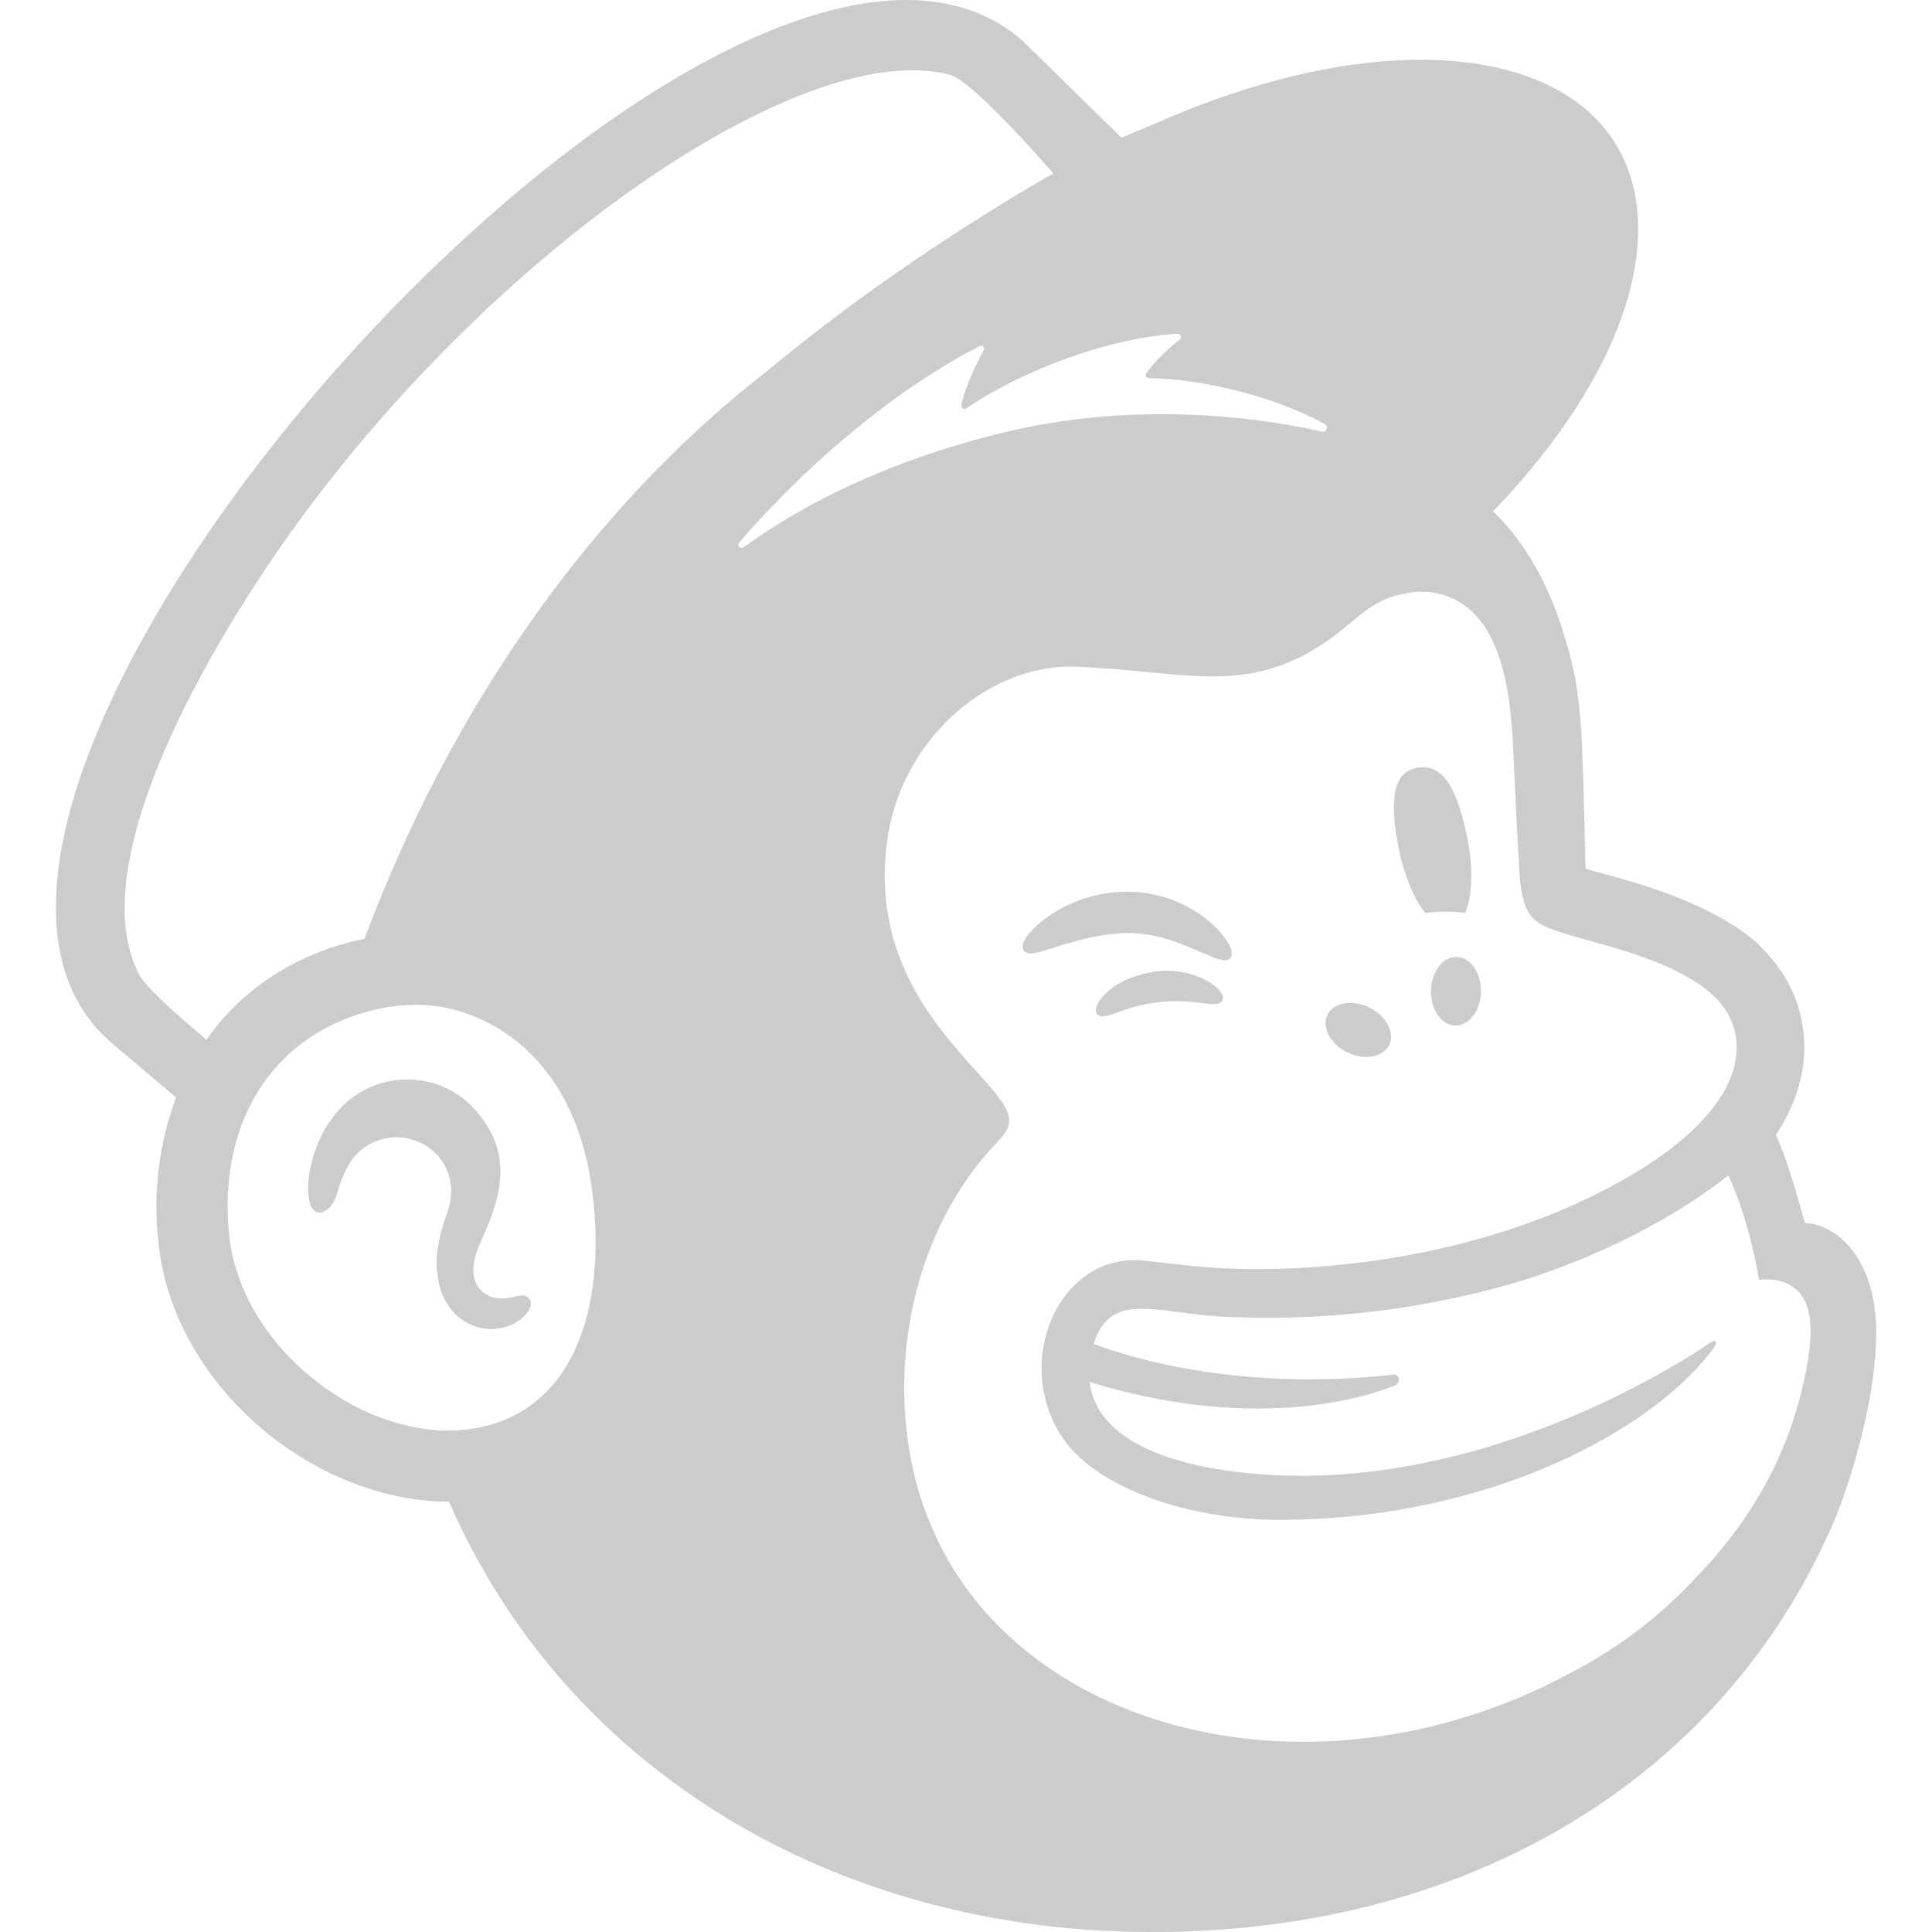
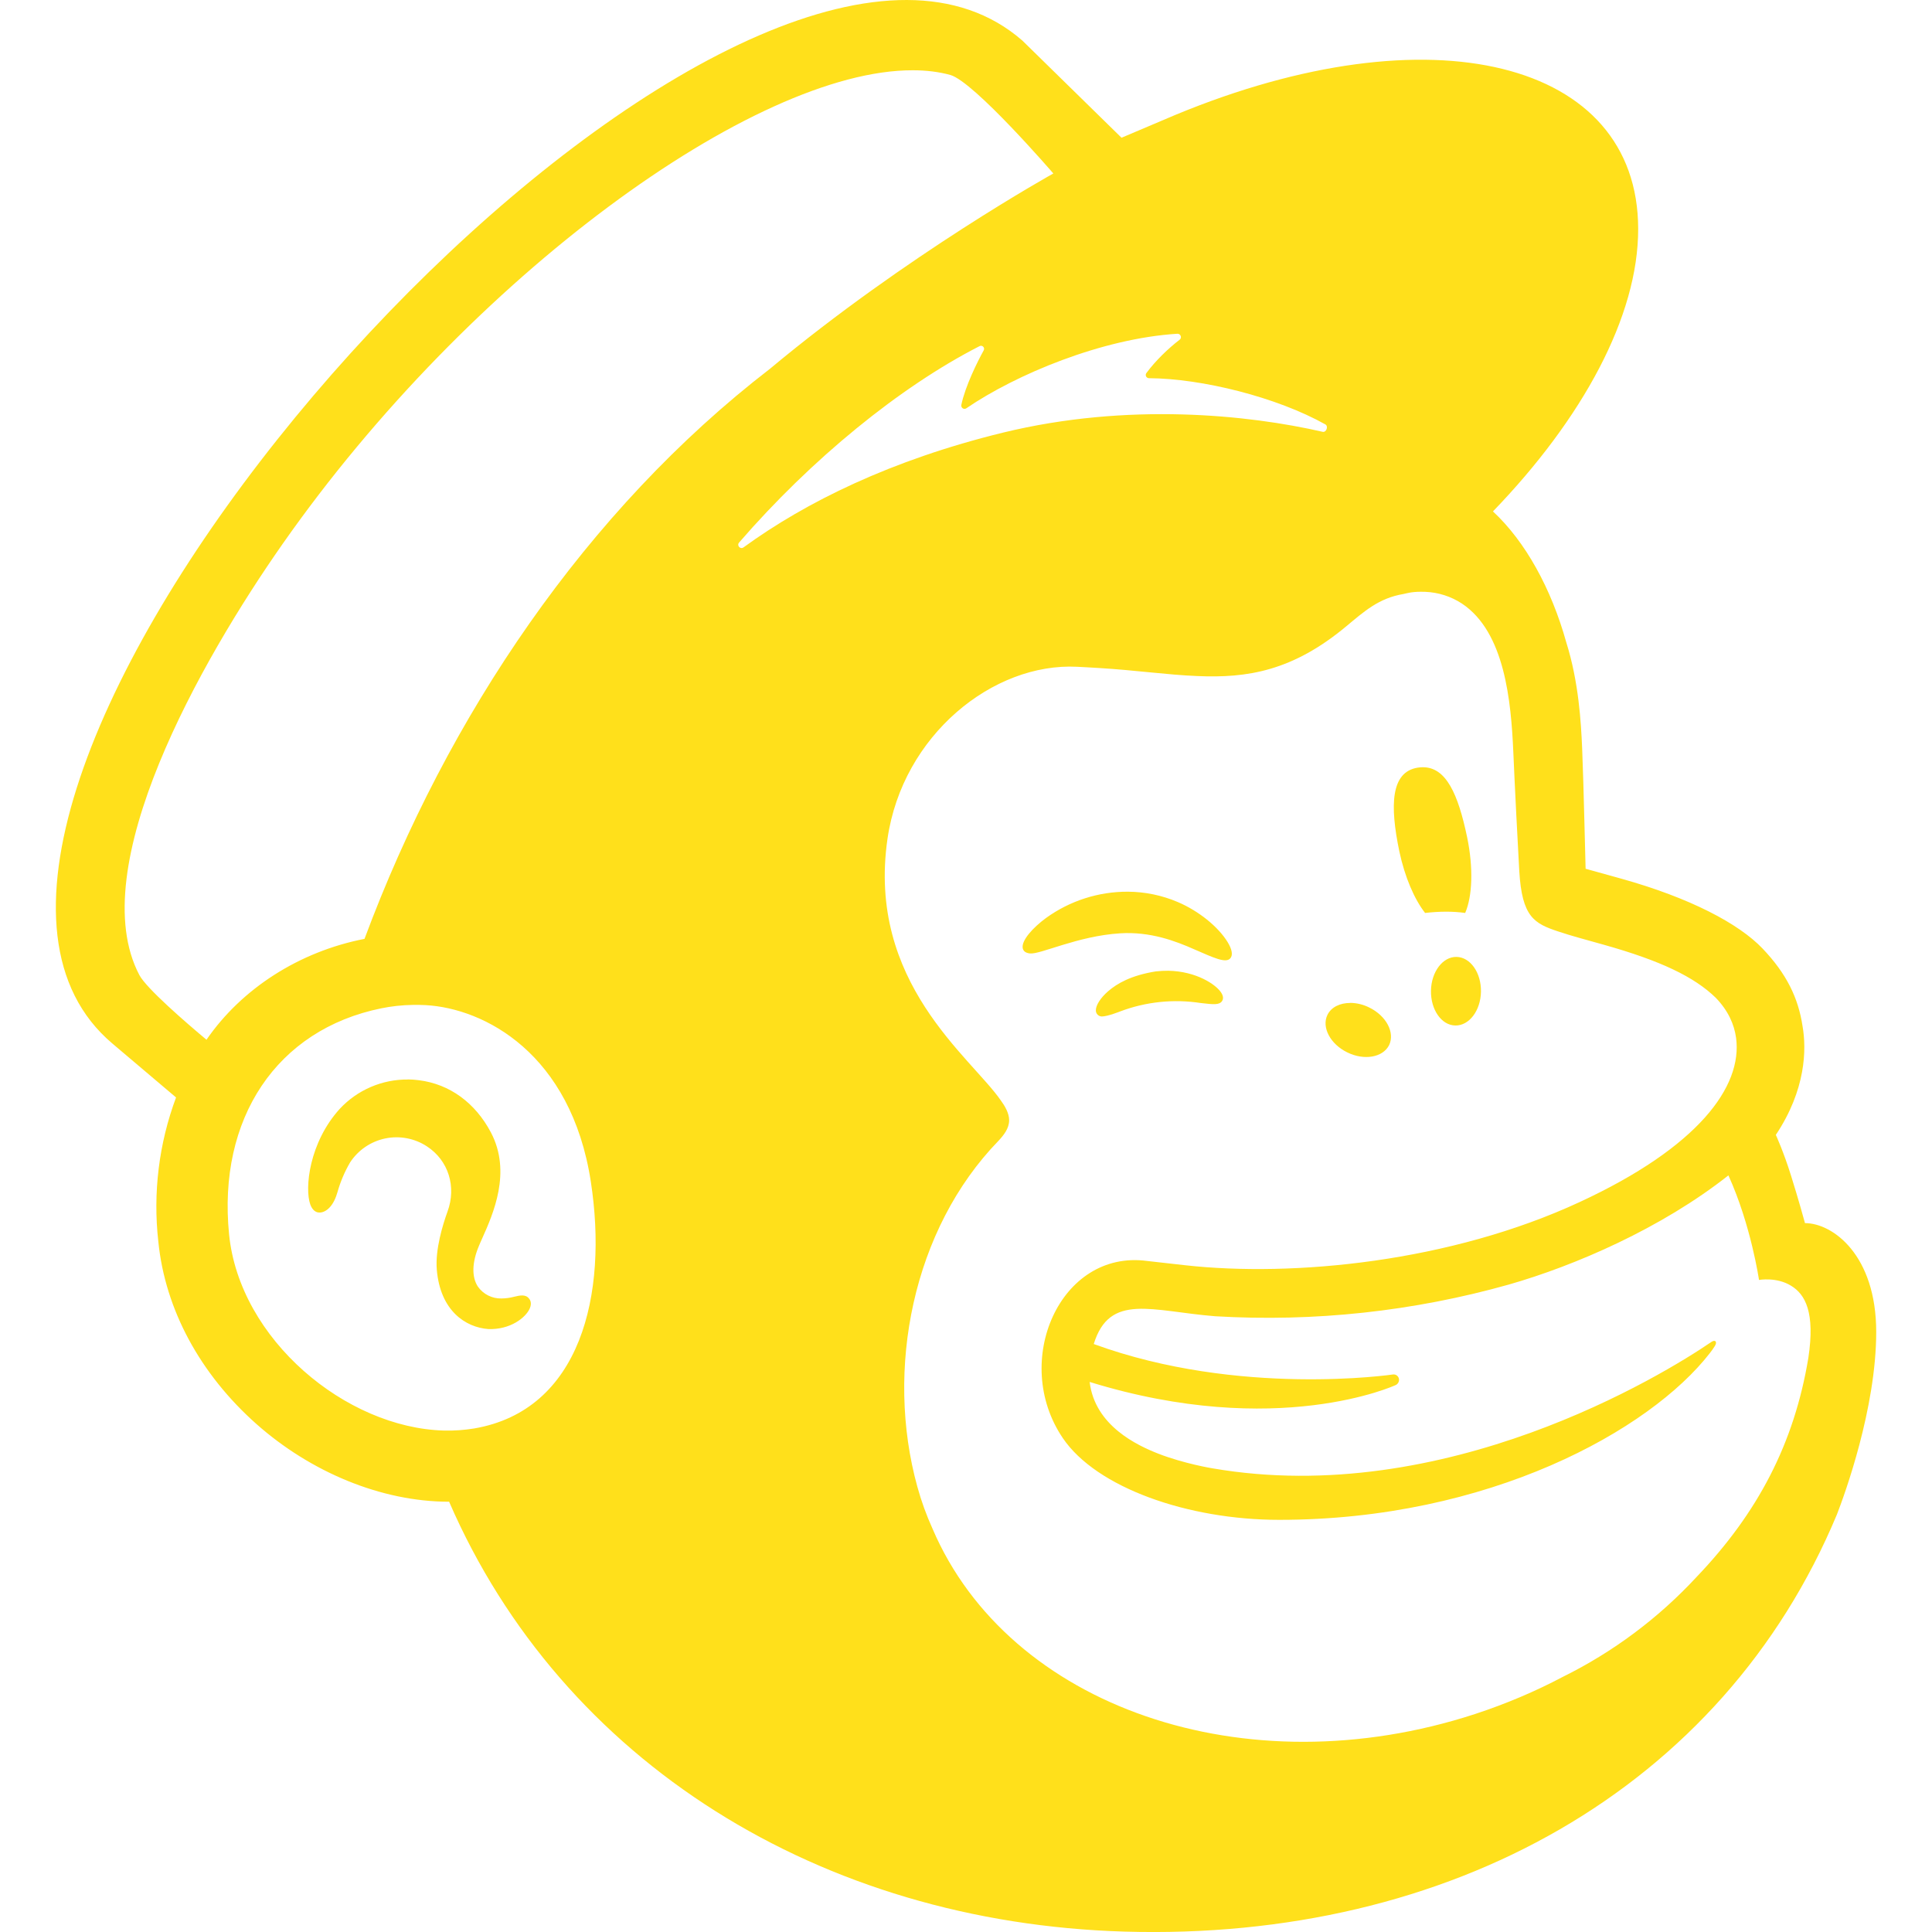
- <svg xmlns="http://www.w3.org/2000/svg" role="img" viewBox="0 0 24 24" fill="#cccccc">
+ <svg xmlns="http://www.w3.org/2000/svg" role="img" viewBox="0 0 24 24" fill="#ffe01b">
  <path d="M11.267 0C6.791-.015-1.82 10.246 1.397 12.964l.79.669a3.88 3.88 0 0 0-.22 1.792c.084.84.518 1.644 1.22 2.266.666.59 1.542.964 2.392.964 1.406 3.24 4.62 5.228 8.386 5.34 4.04.12 7.433-1.776 8.854-5.182.093-.24.488-1.316.488-2.267 0-.956-.54-1.352-.885-1.352-.01-.037-.078-.286-.172-.586-.093-.3-.19-.51-.19-.51.375-.563.382-1.065.332-1.35-.053-.353-.2-.653-.496-.964-.296-.311-.902-.63-1.753-.868l-.446-.124c-.002-.019-.024-1.053-.043-1.497-.014-.32-.042-.822-.197-1.315-.186-.668-.508-1.253-.911-1.627 1.112-1.152 1.806-2.422 1.804-3.511-.003-2.095-2.576-2.729-5.746-1.416l-.672.285A678.22 678.22 0 0 0 12.7.504C12.304.159 11.817.002 11.267 0zm.073.873c.166 0 .322.019.465.058.297.084 1.28 1.224 1.28 1.224s-1.826 1.013-3.52 2.426c-2.28 1.757-4.005 4.311-5.037 7.082-.811.158-1.526.618-1.963 1.253-.261-.218-.748-.64-.834-.804-.698-1.326.761-3.902 1.781-5.357C5.834 3.44 9.37.867 11.34.873zm3.286 3.273c.04-.002.06.05.028.074-.143.11-.299.26-.413.414a.04.04 0 0 0 .031.064c.659.004 1.587.235 2.192.574.041.023.012.103-.034.092-.915-.21-2.414-.369-3.97.01-1.39.34-2.45.863-3.224 1.426-.04.028-.086-.023-.055-.06.896-1.035 1.999-1.935 2.987-2.44.034-.018.07.019.052.052-.079.143-.23.447-.278.678-.007.035.032.063.062.042.615-.42 1.684-.868 2.622-.926zm3.023 3.205l.056.001a.896.896 0 0 1 .456.146c.534.355.61 1.216.638 1.845.015.36.059 1.229.074 1.478.034.571.184.651.487.751.17.057.33.098.563.164.706.198 1.125.4 1.39.658.157.162.23.333.253.497.083.608-.472 1.36-1.942 2.041-1.607.746-3.557.935-4.904.785l-.471-.053c-1.078-.145-1.693 1.247-1.046 2.201.417.615 1.552 1.015 2.688 1.015 2.604 0 4.605-1.111 5.35-2.072a.987.987 0 0 0 .06-.085c.036-.055.006-.085-.04-.054-.608.416-3.31 2.069-6.2 1.571 0 0-.351-.057-.672-.182-.255-.1-.788-.344-.853-.891 2.333.72 3.801.039 3.801.039a.072.072 0 0 0 .042-.072.067.067 0 0 0-.074-.06s-1.911.283-3.718-.378c.197-.64.72-.408 1.51-.345a11.045 11.045 0 0 0 3.647-.394c.818-.234 1.892-.697 2.727-1.356.281.618.38 1.299.38 1.299s.219-.04.4.073c.173.106.299.326.213.895-.176 1.063-.628 1.926-1.387 2.72a5.714 5.714 0 0 1-1.666 1.244c-.34.18-.704.334-1.087.46-2.863.935-5.794-.093-6.739-2.3a3.545 3.545 0 0 1-.189-.522c-.403-1.455-.06-3.2 1.008-4.299.065-.07.132-.153.132-.256 0-.087-.055-.179-.102-.243-.374-.543-1.669-1.466-1.409-3.254.187-1.284 1.31-2.189 2.357-2.135.089.004.177.01.266.015.453.027.85.085 1.223.1.625.028 1.187-.063 1.853-.618.225-.187.405-.35.71-.401.028-.005.092-.028.215-.028zm.022 2.18a.42.42 0 0 0-.06.005c-.335.054-.347.468-.228 1.04.068.32.187.595.32.765.175-.02.343-.022.498 0 .089-.205.104-.557.024-.942-.112-.535-.261-.872-.554-.868zm-3.66 1.546a1.724 1.724 0 0 0-1.016.326c-.16.117-.311.28-.29.378.008.032.031.056.088.063.131.015.592-.217 1.122-.25.374-.023.684.094.923.2.239.104.386.173.443.113.037-.038.026-.11-.031-.204-.118-.192-.36-.387-.618-.497a1.601 1.601 0 0 0-.621-.129zm4.082.81c-.171-.003-.313.186-.317.42-.004.236.131.43.303.432.172.003.314-.185.318-.42.004-.236-.132-.429-.304-.432zm-3.58.172c-.05 0-.102.002-.155.008-.311.05-.483.152-.593.247-.094.082-.152.173-.152.237a.075.075 0 0 0 .075.076c.07 0 .228-.063.228-.063a1.98 1.98 0 0 1 1.001-.104c.157.018.23.027.265-.026.01-.016.022-.049-.01-.1-.063-.103-.311-.269-.66-.275zm2.26.4c-.127 0-.235.051-.283.148-.075.154.035.363.246.466.21.104.443.063.52-.09.075-.155-.035-.364-.246-.467a.542.542 0 0 0-.237-.058zm-11.635.024c.048 0 .098 0 .149.003.73.04 1.806.6 2.052 2.19.217 1.41-.128 2.843-1.449 3.069-.123.02-.248.029-.374.026-1.22-.033-2.539-1.132-2.67-2.435-.145-1.44.591-2.548 1.894-2.811.117-.024.252-.04.398-.042zm-.07.927a1.144 1.144 0 0 0-.847.364c-.38.418-.439.988-.366 1.19.027.073.07.094.1.098.064.008.16-.039.22-.2a1.2 1.2 0 0 0 .017-.052 1.58 1.58 0 0 1 .157-.37.689.689 0 0 1 .955-.199c.266.174.369.5.255.81-.058.161-.154.469-.133.721.043.511.357.717.64.738.274.01.466-.143.515-.256.029-.067.005-.107-.011-.125-.043-.053-.113-.037-.18-.021a.638.638 0 0 1-.16.022.347.347 0 0 1-.294-.148c-.078-.12-.073-.3.013-.504.011-.028.025-.058.04-.092.138-.308.368-.825.11-1.317-.195-.37-.513-.602-.894-.65a1.135 1.135 0 0 0-.138-.01z" />
</svg>
